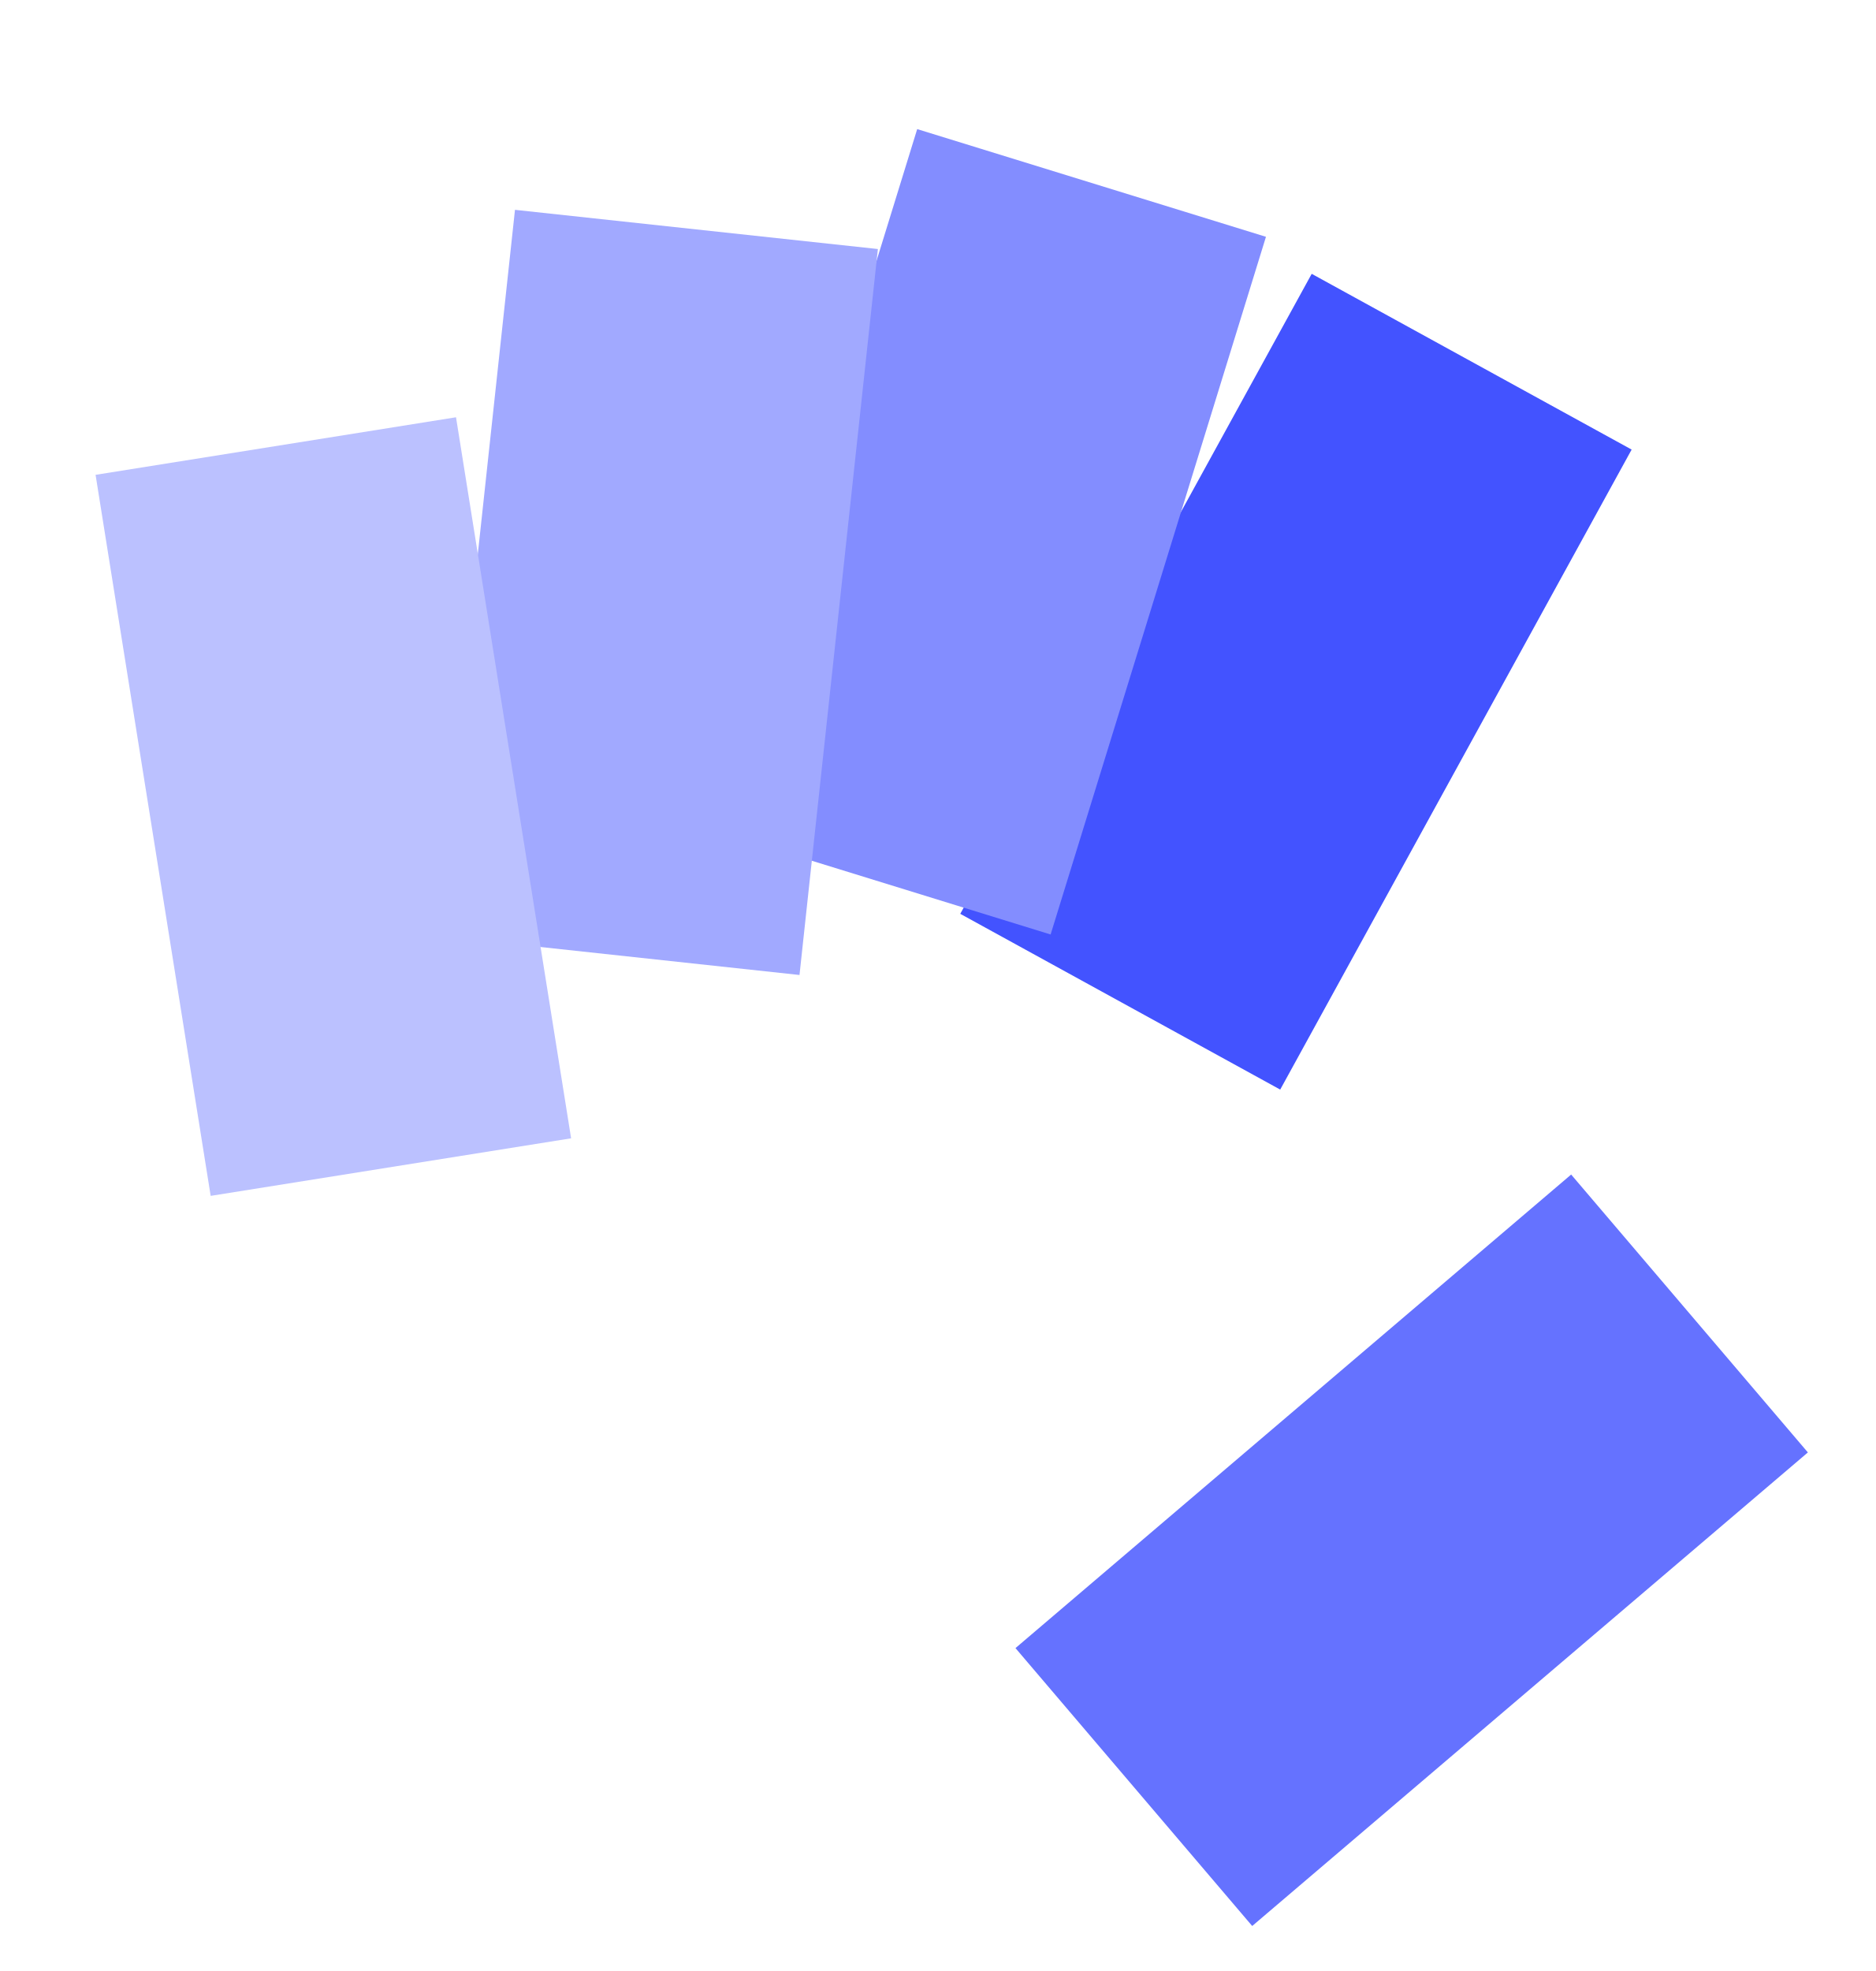
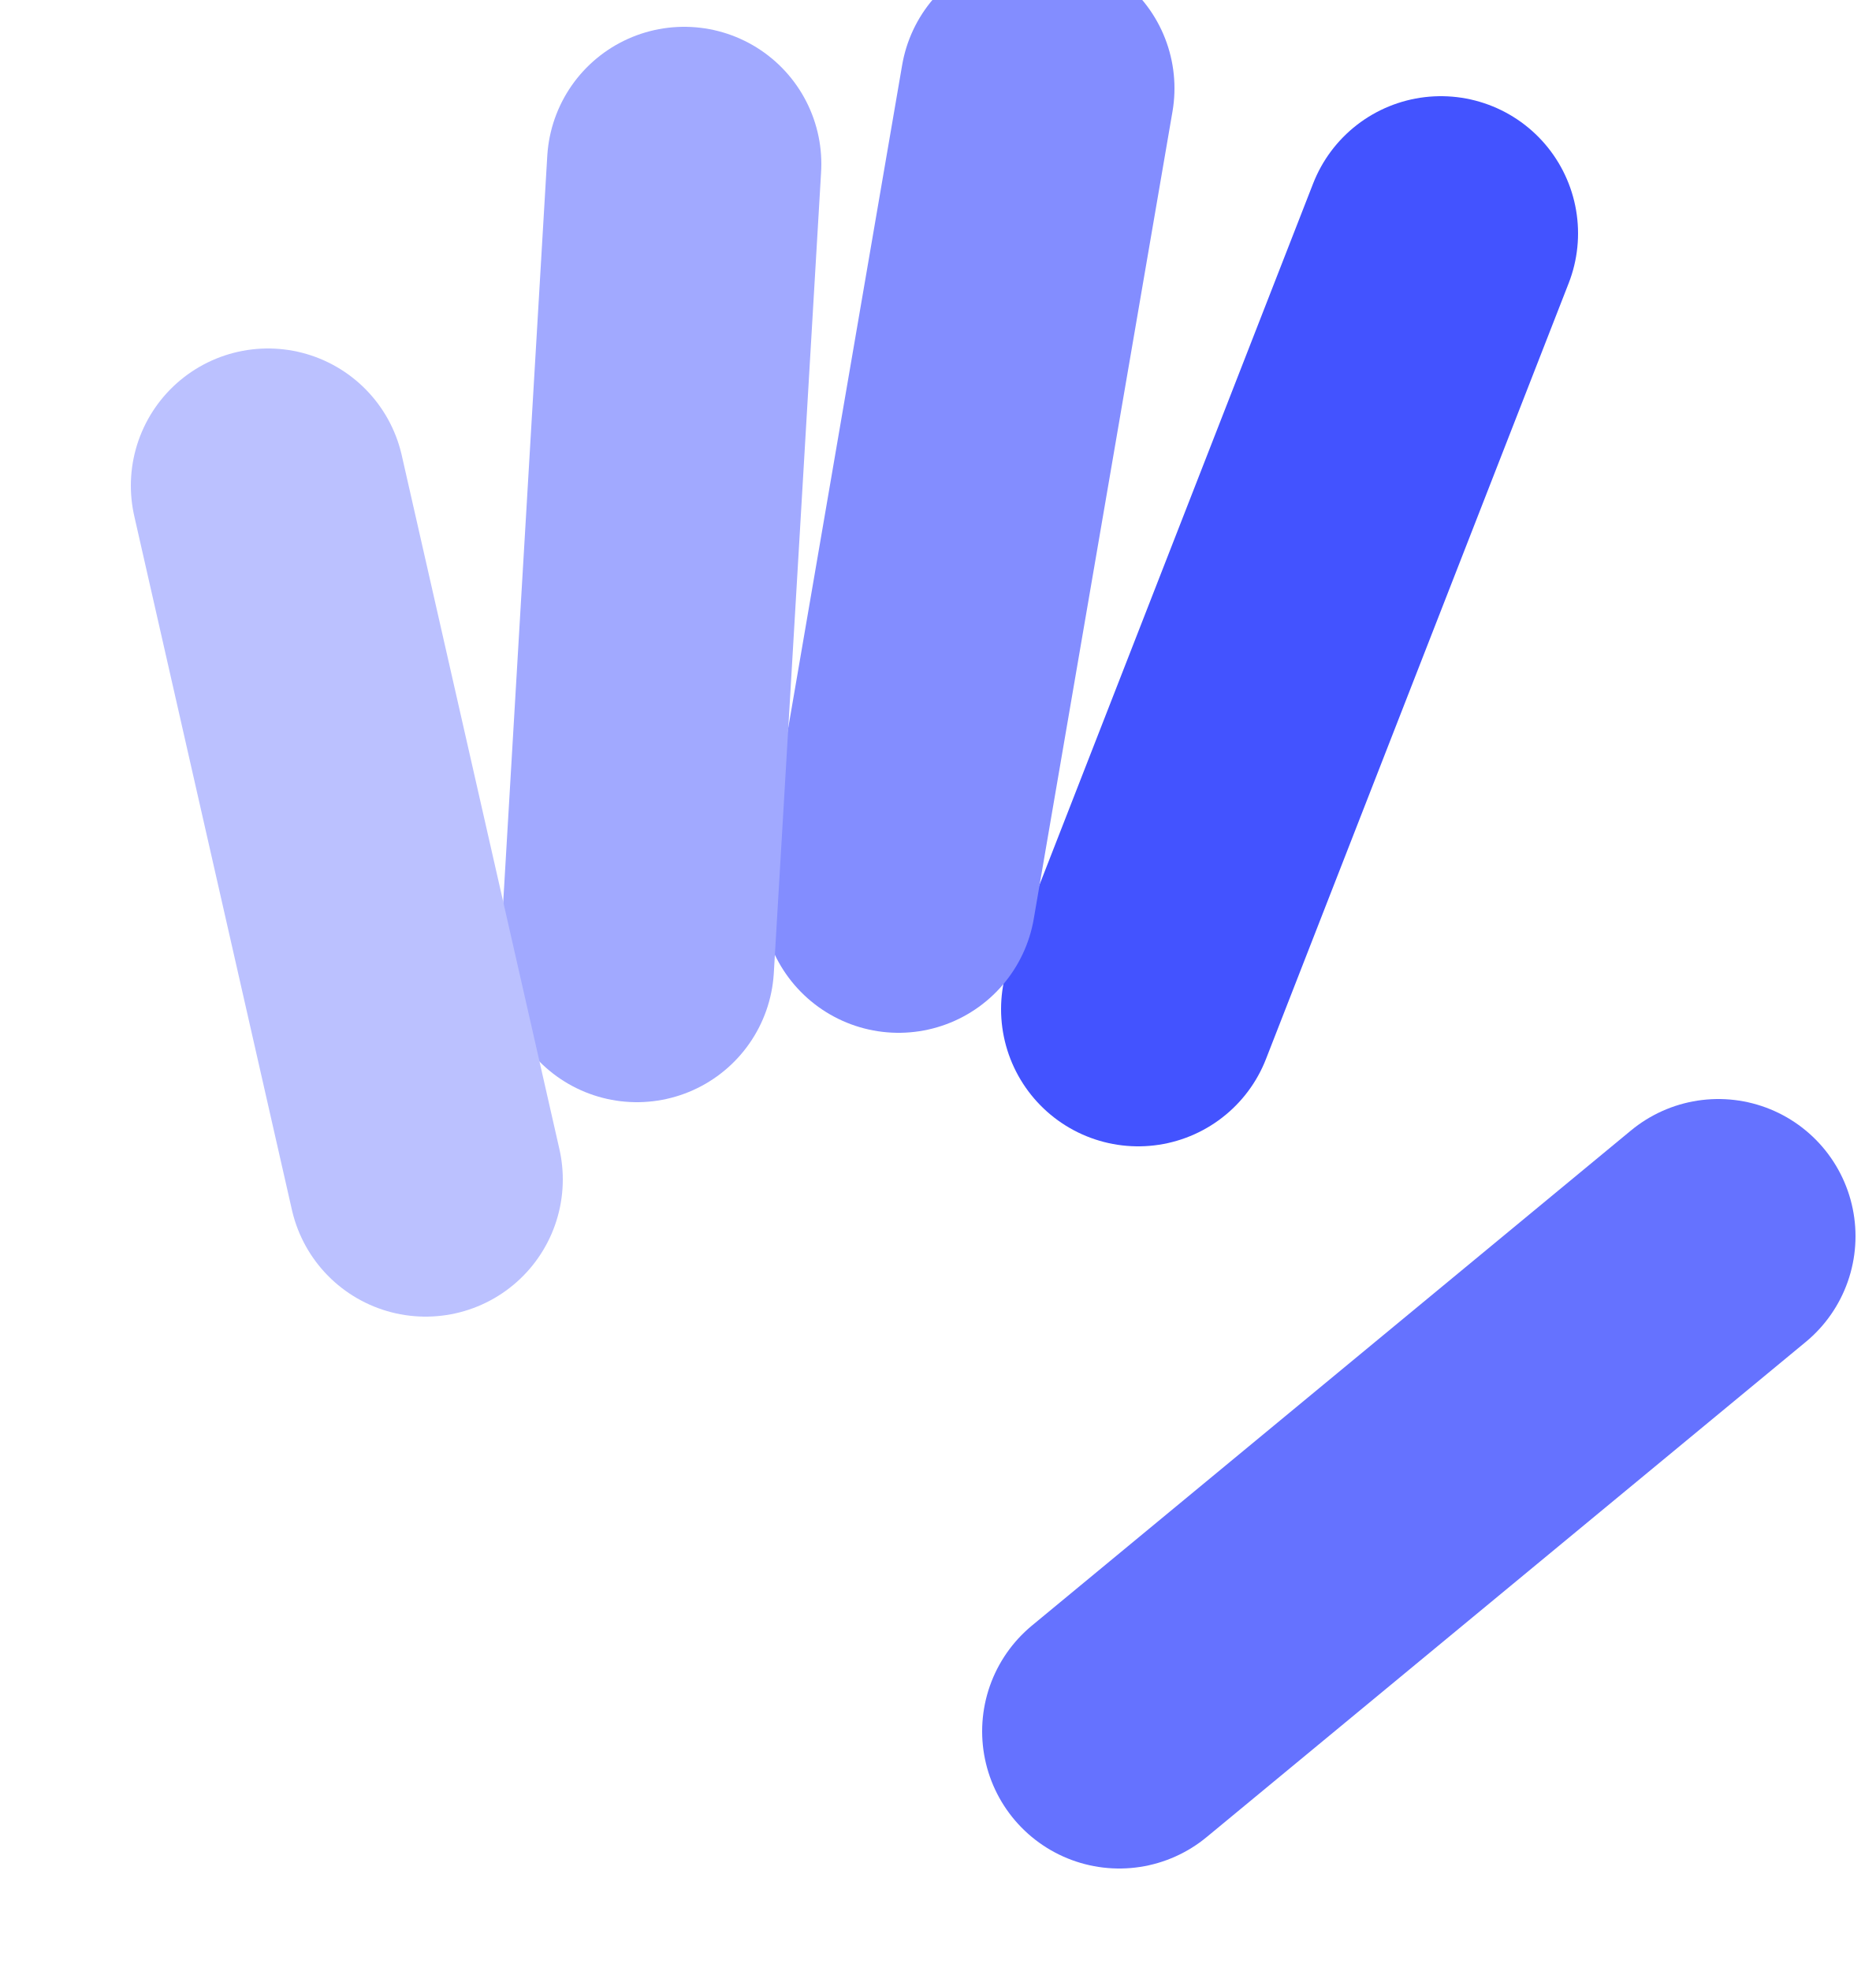
- <svg xmlns="http://www.w3.org/2000/svg" viewBox="-297 -264 595 625" fill="none" stroke-linecap="butt">
-   <g transform="scale(-1 1)" stroke-width="115.769">
-     <line stroke="#6572ff" x1="-62.614" y1="302.668" x2="-238.854" y2="152.503" />
-     <line stroke="#4353ff" x1="-58.299" y1="53.64" x2="-169.76" y2="-149.304" />
-     <line stroke="#838dff" x1="19.092" y1="15.25" x2="-49.209" y2="-205.985" />
-     <line stroke="#a1a9ff" x1="100.978" y1="38.951" x2="76.116" y2="-191.248" />
-     <line stroke="#bbc1ff" x1="173.022" y1="106.083" x2="209.528" y2="-122.559" />
+ <svg xmlns="http://www.w3.org/2000/svg" viewBox="-297 -264 595 625" fill="none" stroke-linecap="round">
+   <g transform="scale(-1 1)" stroke-width="87">
+     <line stroke="#6572ff" x1="-58" y1="285" x2="-248" y2="128" />
+     <line stroke="#4353ff" x1="-64" y1="56" x2="-160" y2="-190" />
+     <line stroke="#838dff" x1="12" y1="20" x2="-32" y2="-236" />
+     <line stroke="#a1a9ff" x1="95" y1="42" x2="80" y2="-212" />
+     <line stroke="#bbc1ff" x1="162" y1="110" x2="212" y2="-110" />
  </g>
</svg>
